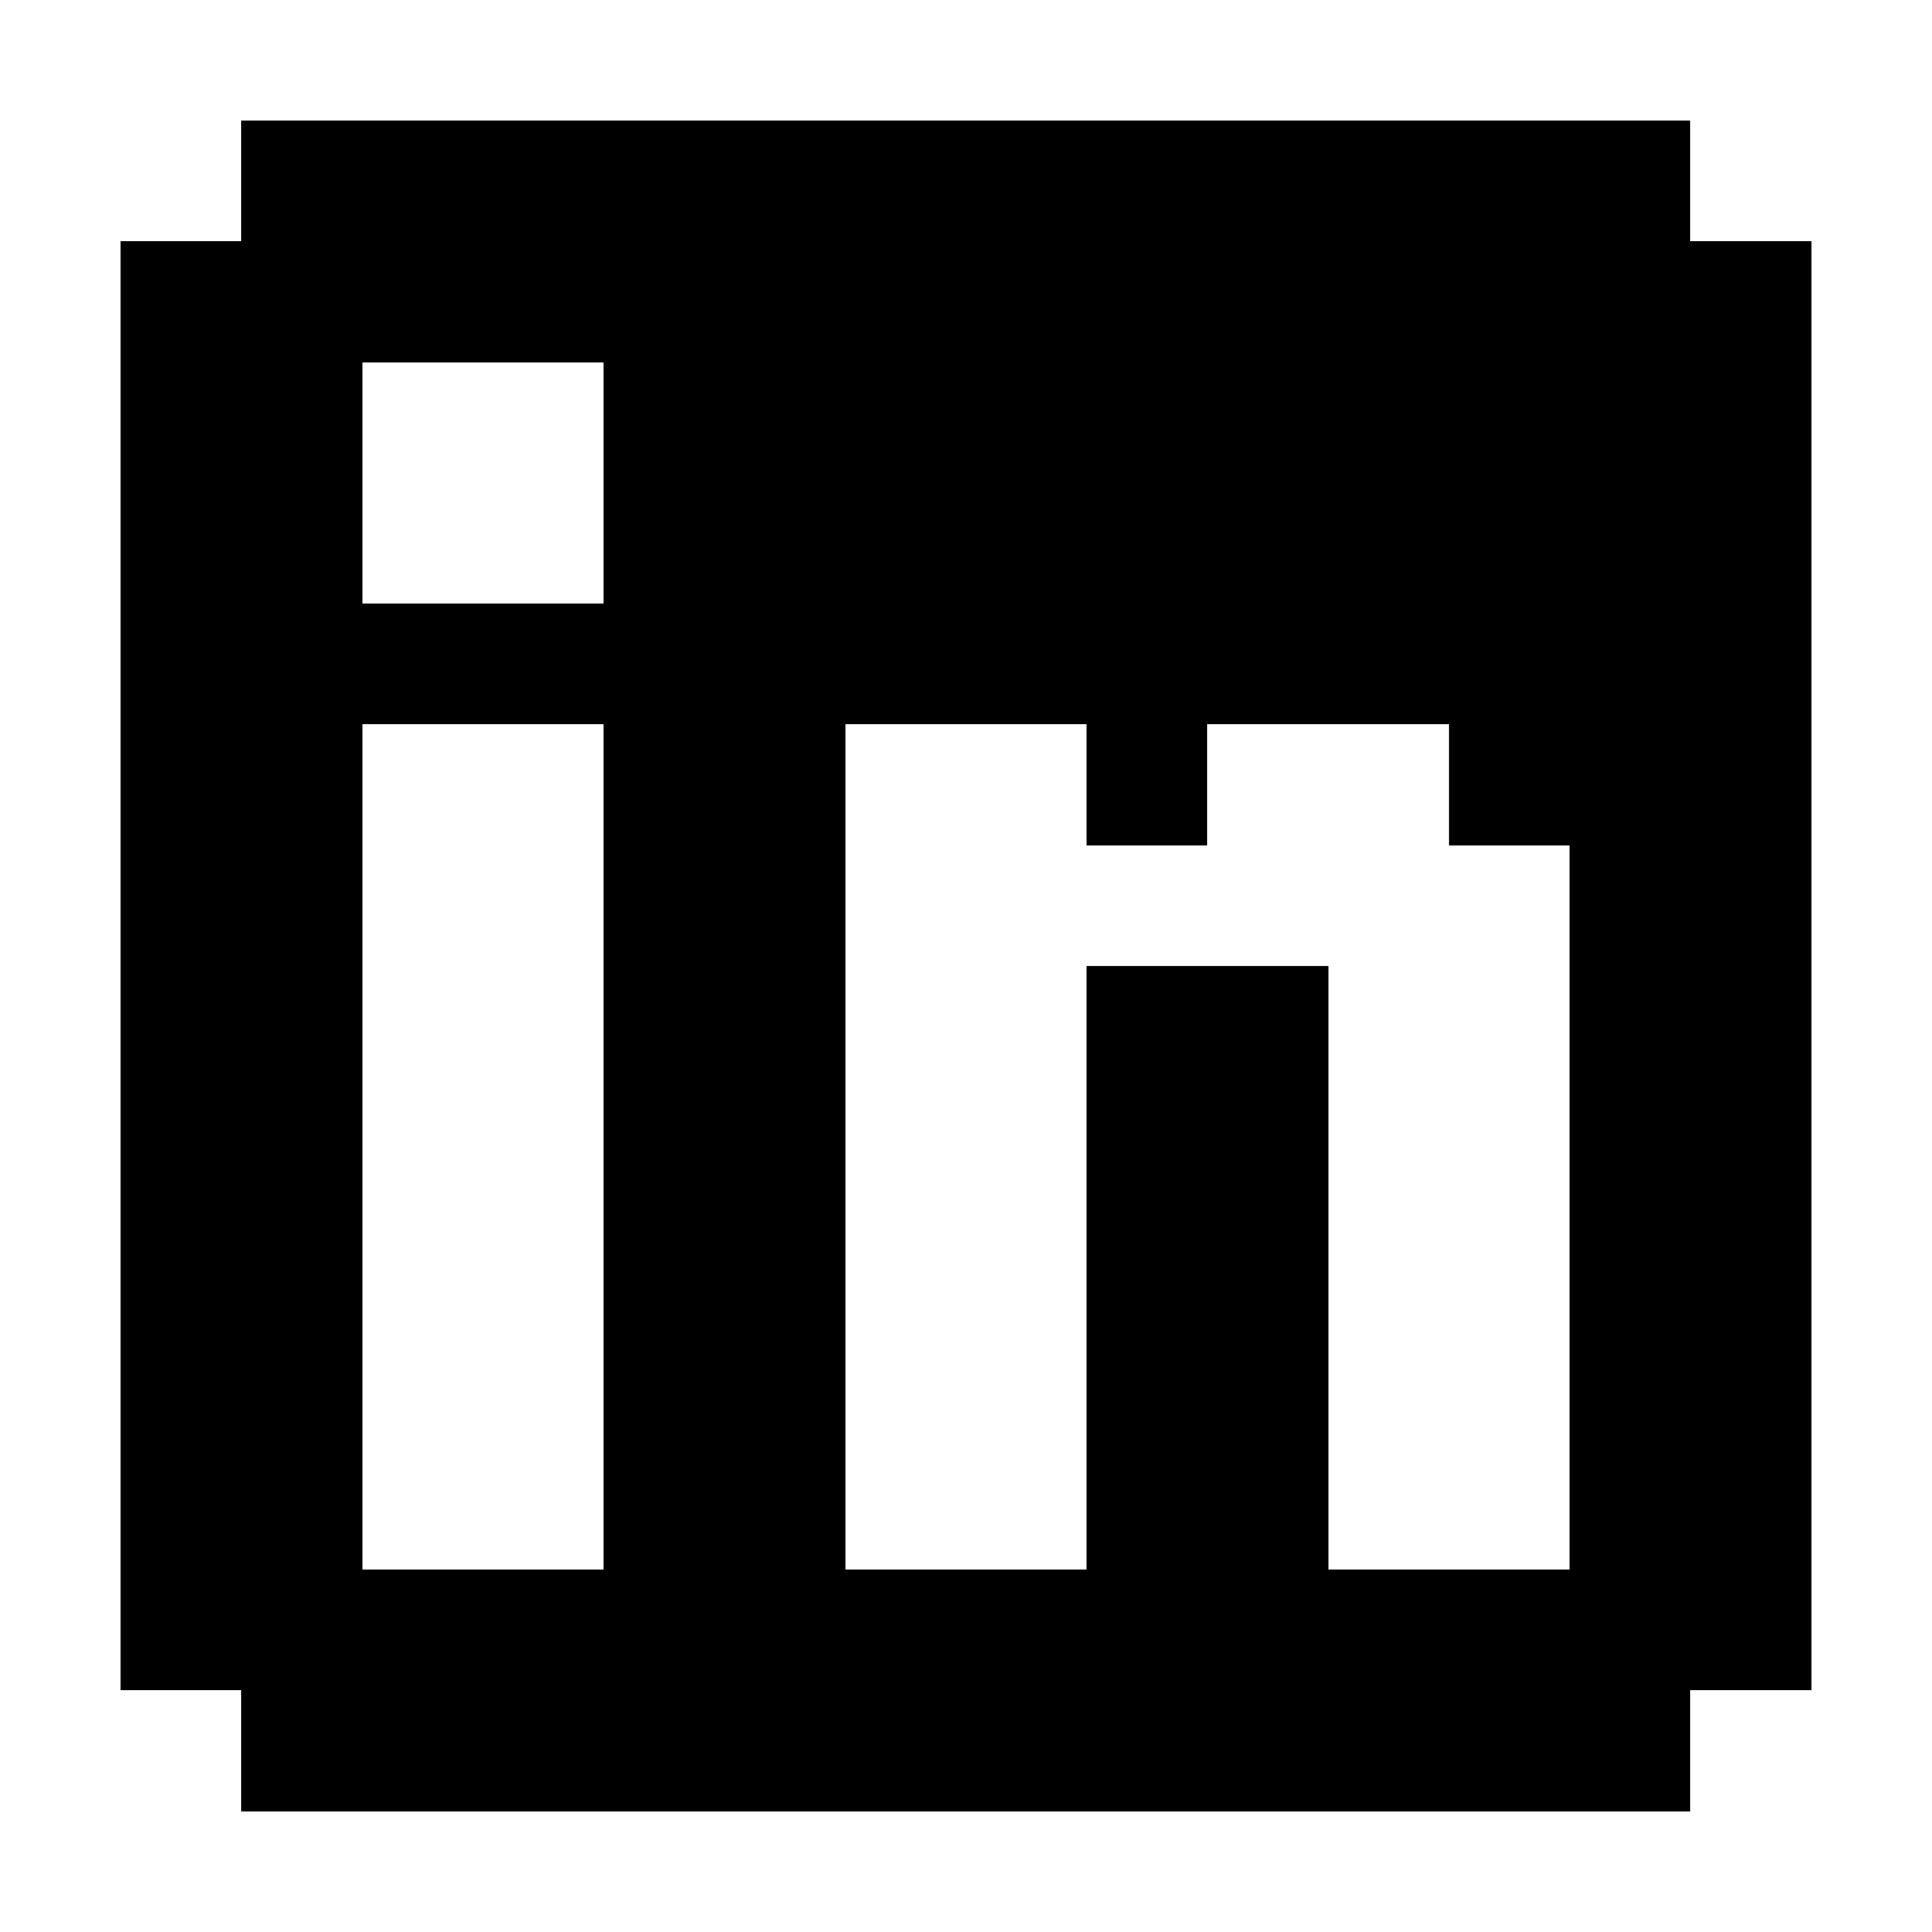
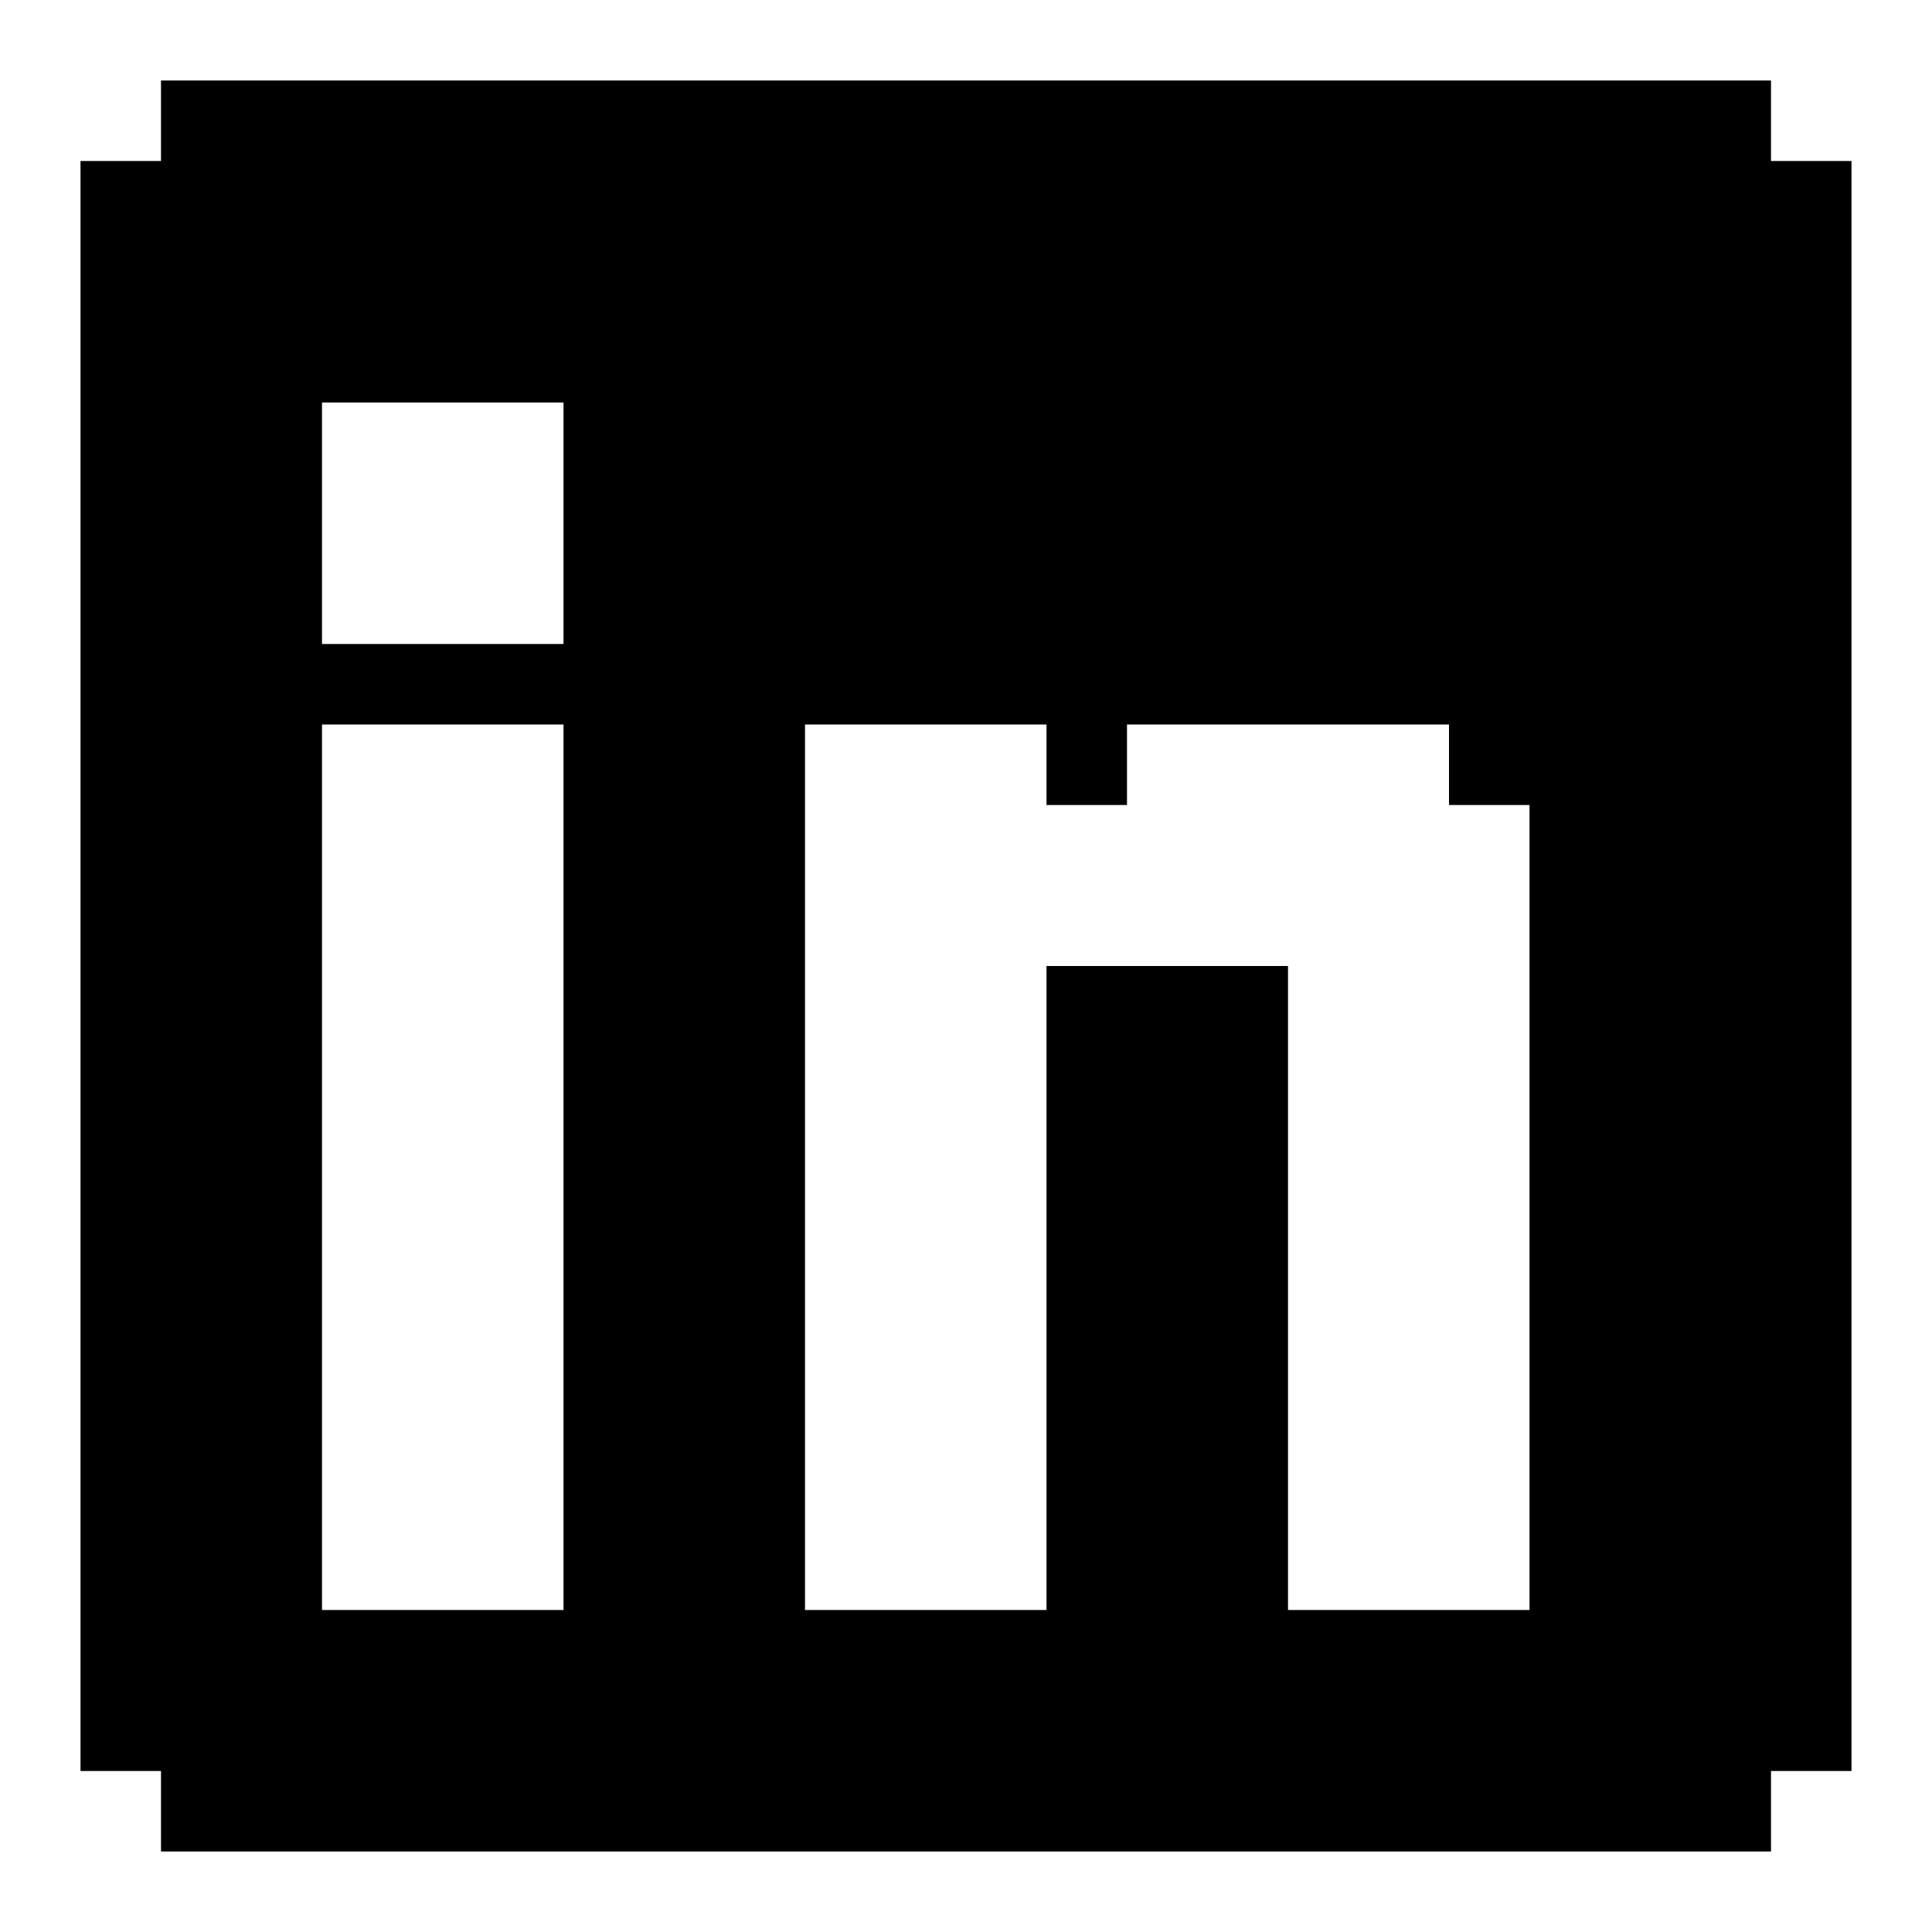
- <svg xmlns="http://www.w3.org/2000/svg" version="1.1" width="16" height="16" shape-rendering="crispEdges">
-   <rect x="2" y="1" width="12" height="2" fill="#000000" />
-   <rect x="1" y="2" width="1" height="12" fill="#000000" />
-   <rect x="14" y="2" width="1" height="12" fill="#000000" />
-   <rect x="2" y="3" width="1" height="12" fill="#000000" />
-   <rect x="5" y="3" width="9" height="3" fill="#000000" />
-   <rect x="3" y="5" width="2" height="1" fill="#000000" />
-   <rect x="5" y="6" width="2" height="9" fill="#000000" />
-   <rect x="9" y="6" width="1" height="1" fill="#000000" />
-   <rect x="12" y="6" width="2" height="1" fill="#000000" />
-   <rect x="13" y="7" width="1" height="8" fill="#000000" />
-   <rect x="9" y="8" width="2" height="7" fill="#000000" />
-   <rect x="3" y="13" width="2" height="2" fill="#000000" />
-   <rect x="7" y="13" width="2" height="2" fill="#000000" />
-   <rect x="11" y="13" width="2" height="2" fill="#000000" />
+ <svg xmlns="http://www.w3.org/2000/svg" width="32" height="32" viewBox="0 0 24 24">
+   <path fill="currentColor" d="M22 2V1H2v1H1v20h1v1h20v-1h1V2zm-9 10v8h-3V9h3v1h1V9h4v1h1v10h-3v-8zM4 8V5h3v3zm3 1v11H4V9z" />
</svg>
